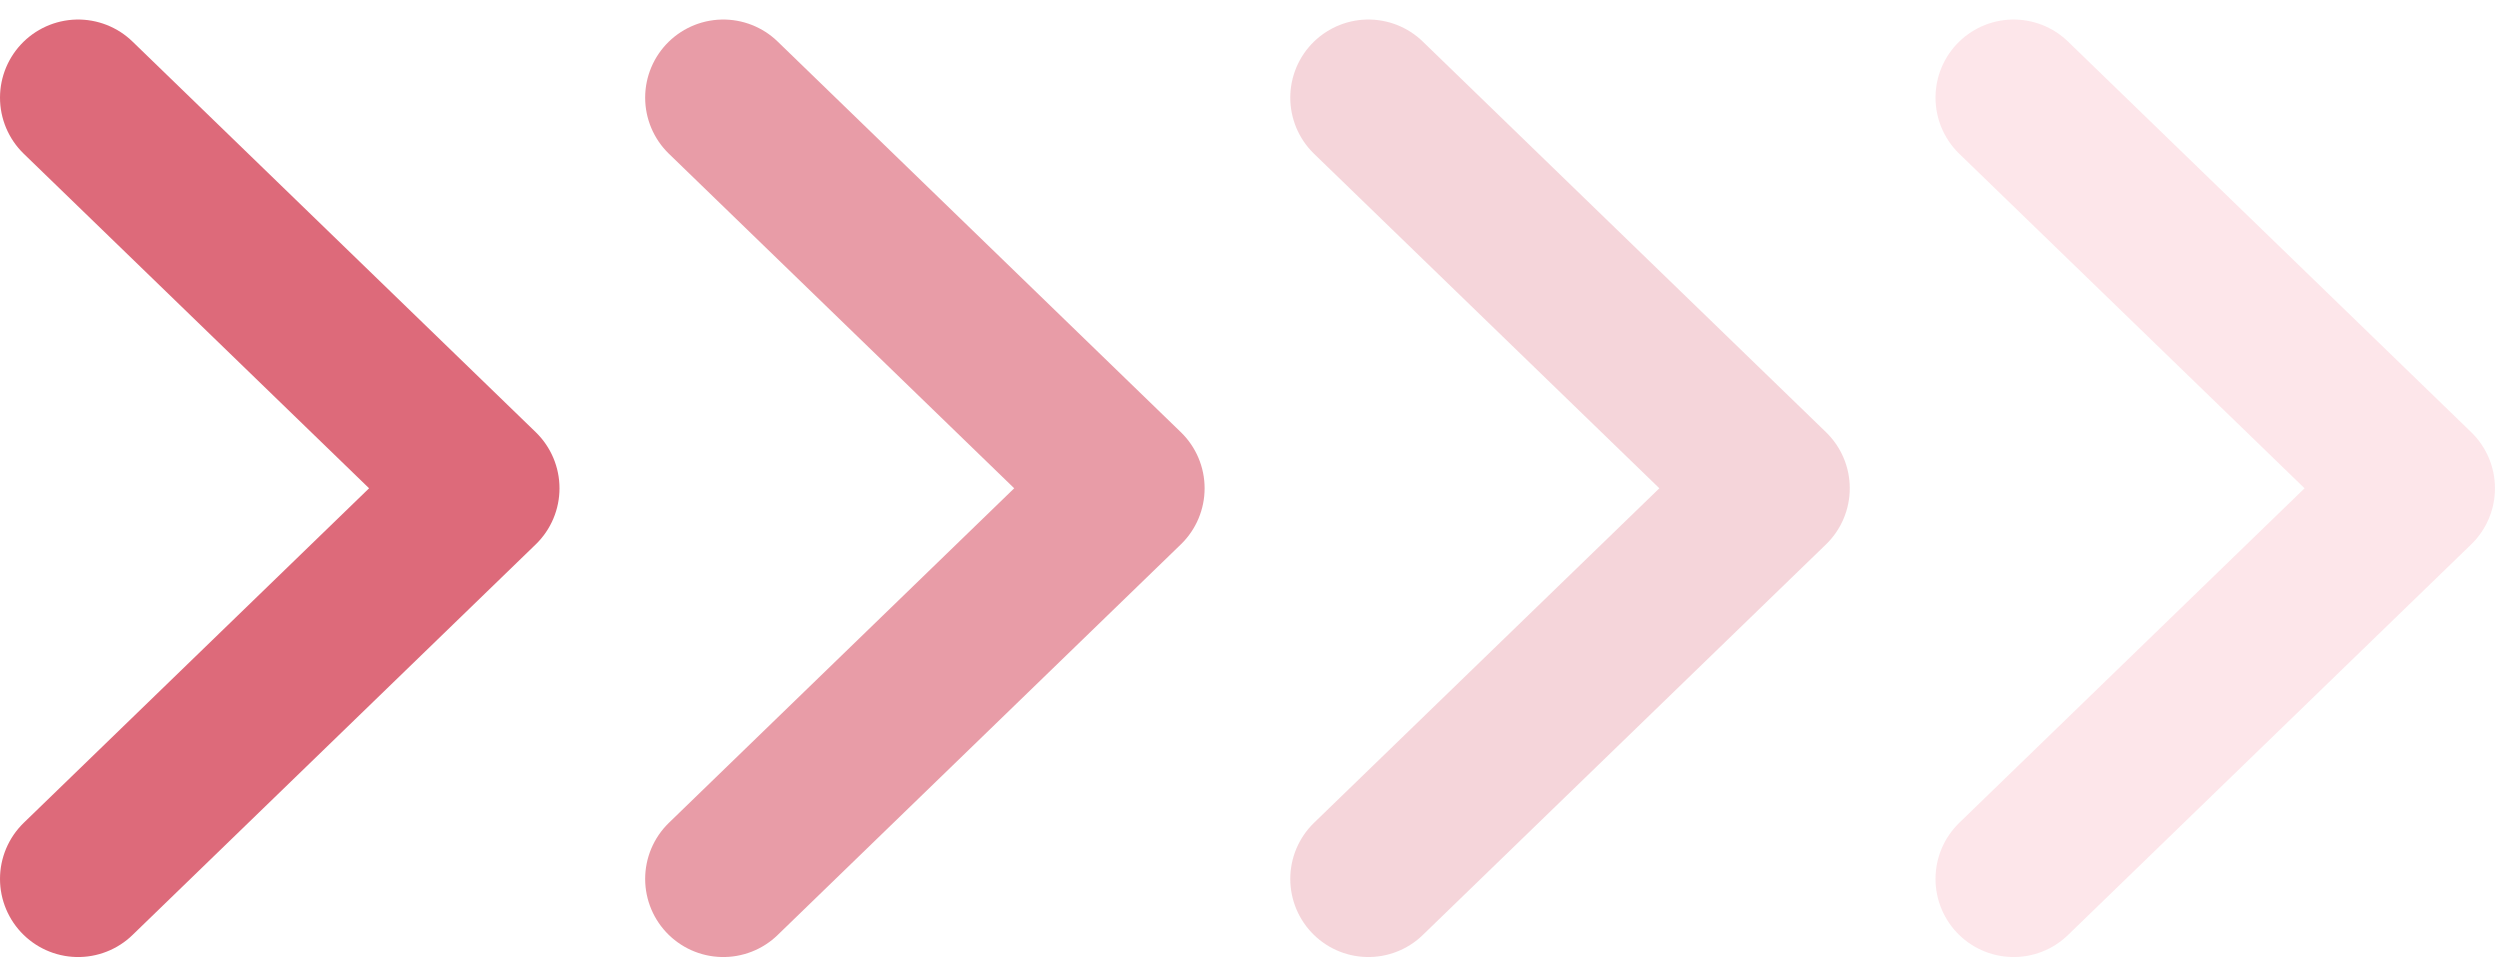
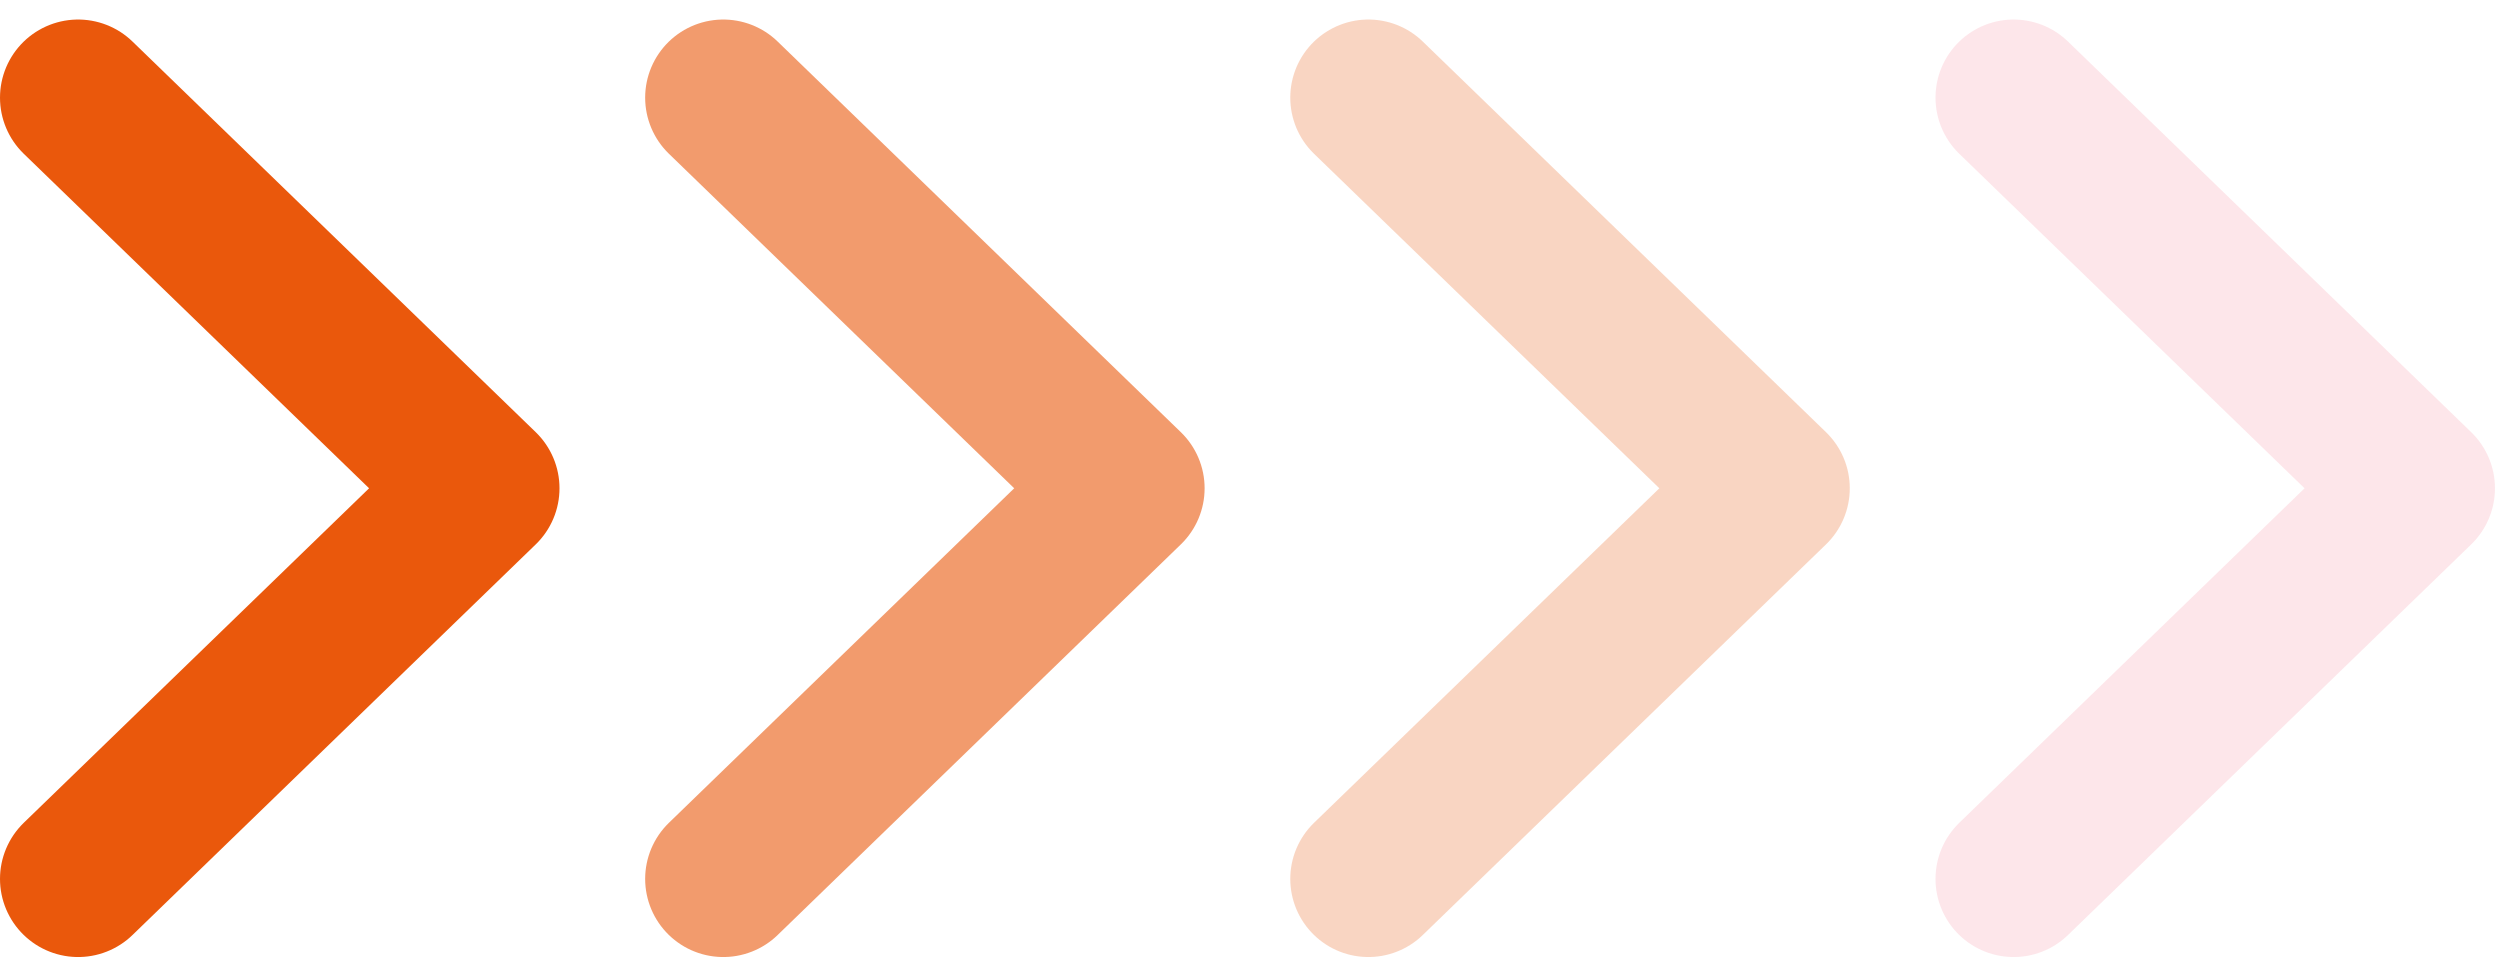
<svg xmlns="http://www.w3.org/2000/svg" width="64" height="25" viewBox="0 0 64 25" fill="none">
-   <path d="M2 22.5L12.323 12.5L2 2.5" stroke="#D95A6C" stroke-opacity="0.9" stroke-width="4" stroke-linecap="round" stroke-linejoin="round" />
-   <path d="M18.516 22.5L28.838 12.5L18.516 2.5" stroke="#D95A6C" stroke-opacity="0.6" stroke-width="4" stroke-linecap="round" stroke-linejoin="round" />
-   <path d="M35.031 22.5L45.354 12.5L35.031 2.5" stroke="#D95A6C" stroke-opacity="0.25" stroke-width="4" stroke-linecap="round" stroke-linejoin="round" />
+   <path d="M2 22.5L12.323 12.5L2 2.5" stroke="#EA580C" stroke-width="4" stroke-linecap="round" stroke-linejoin="round" />
+   <path d="M18.516 22.5L28.838 12.5L18.516 2.5" stroke="#EA580C" stroke-opacity="0.6" stroke-width="4" stroke-linecap="round" stroke-linejoin="round" />
+   <path d="M35.031 22.5L45.354 12.5L35.031 2.5" stroke="#EA580C" stroke-opacity="0.25" stroke-width="4" stroke-linecap="round" stroke-linejoin="round" />
  <path d="M51.549 22.5L61.871 12.5L51.549 2.5" stroke="#EB0029" stroke-opacity="0.1" stroke-width="4" stroke-linecap="round" stroke-linejoin="round" />
</svg>
